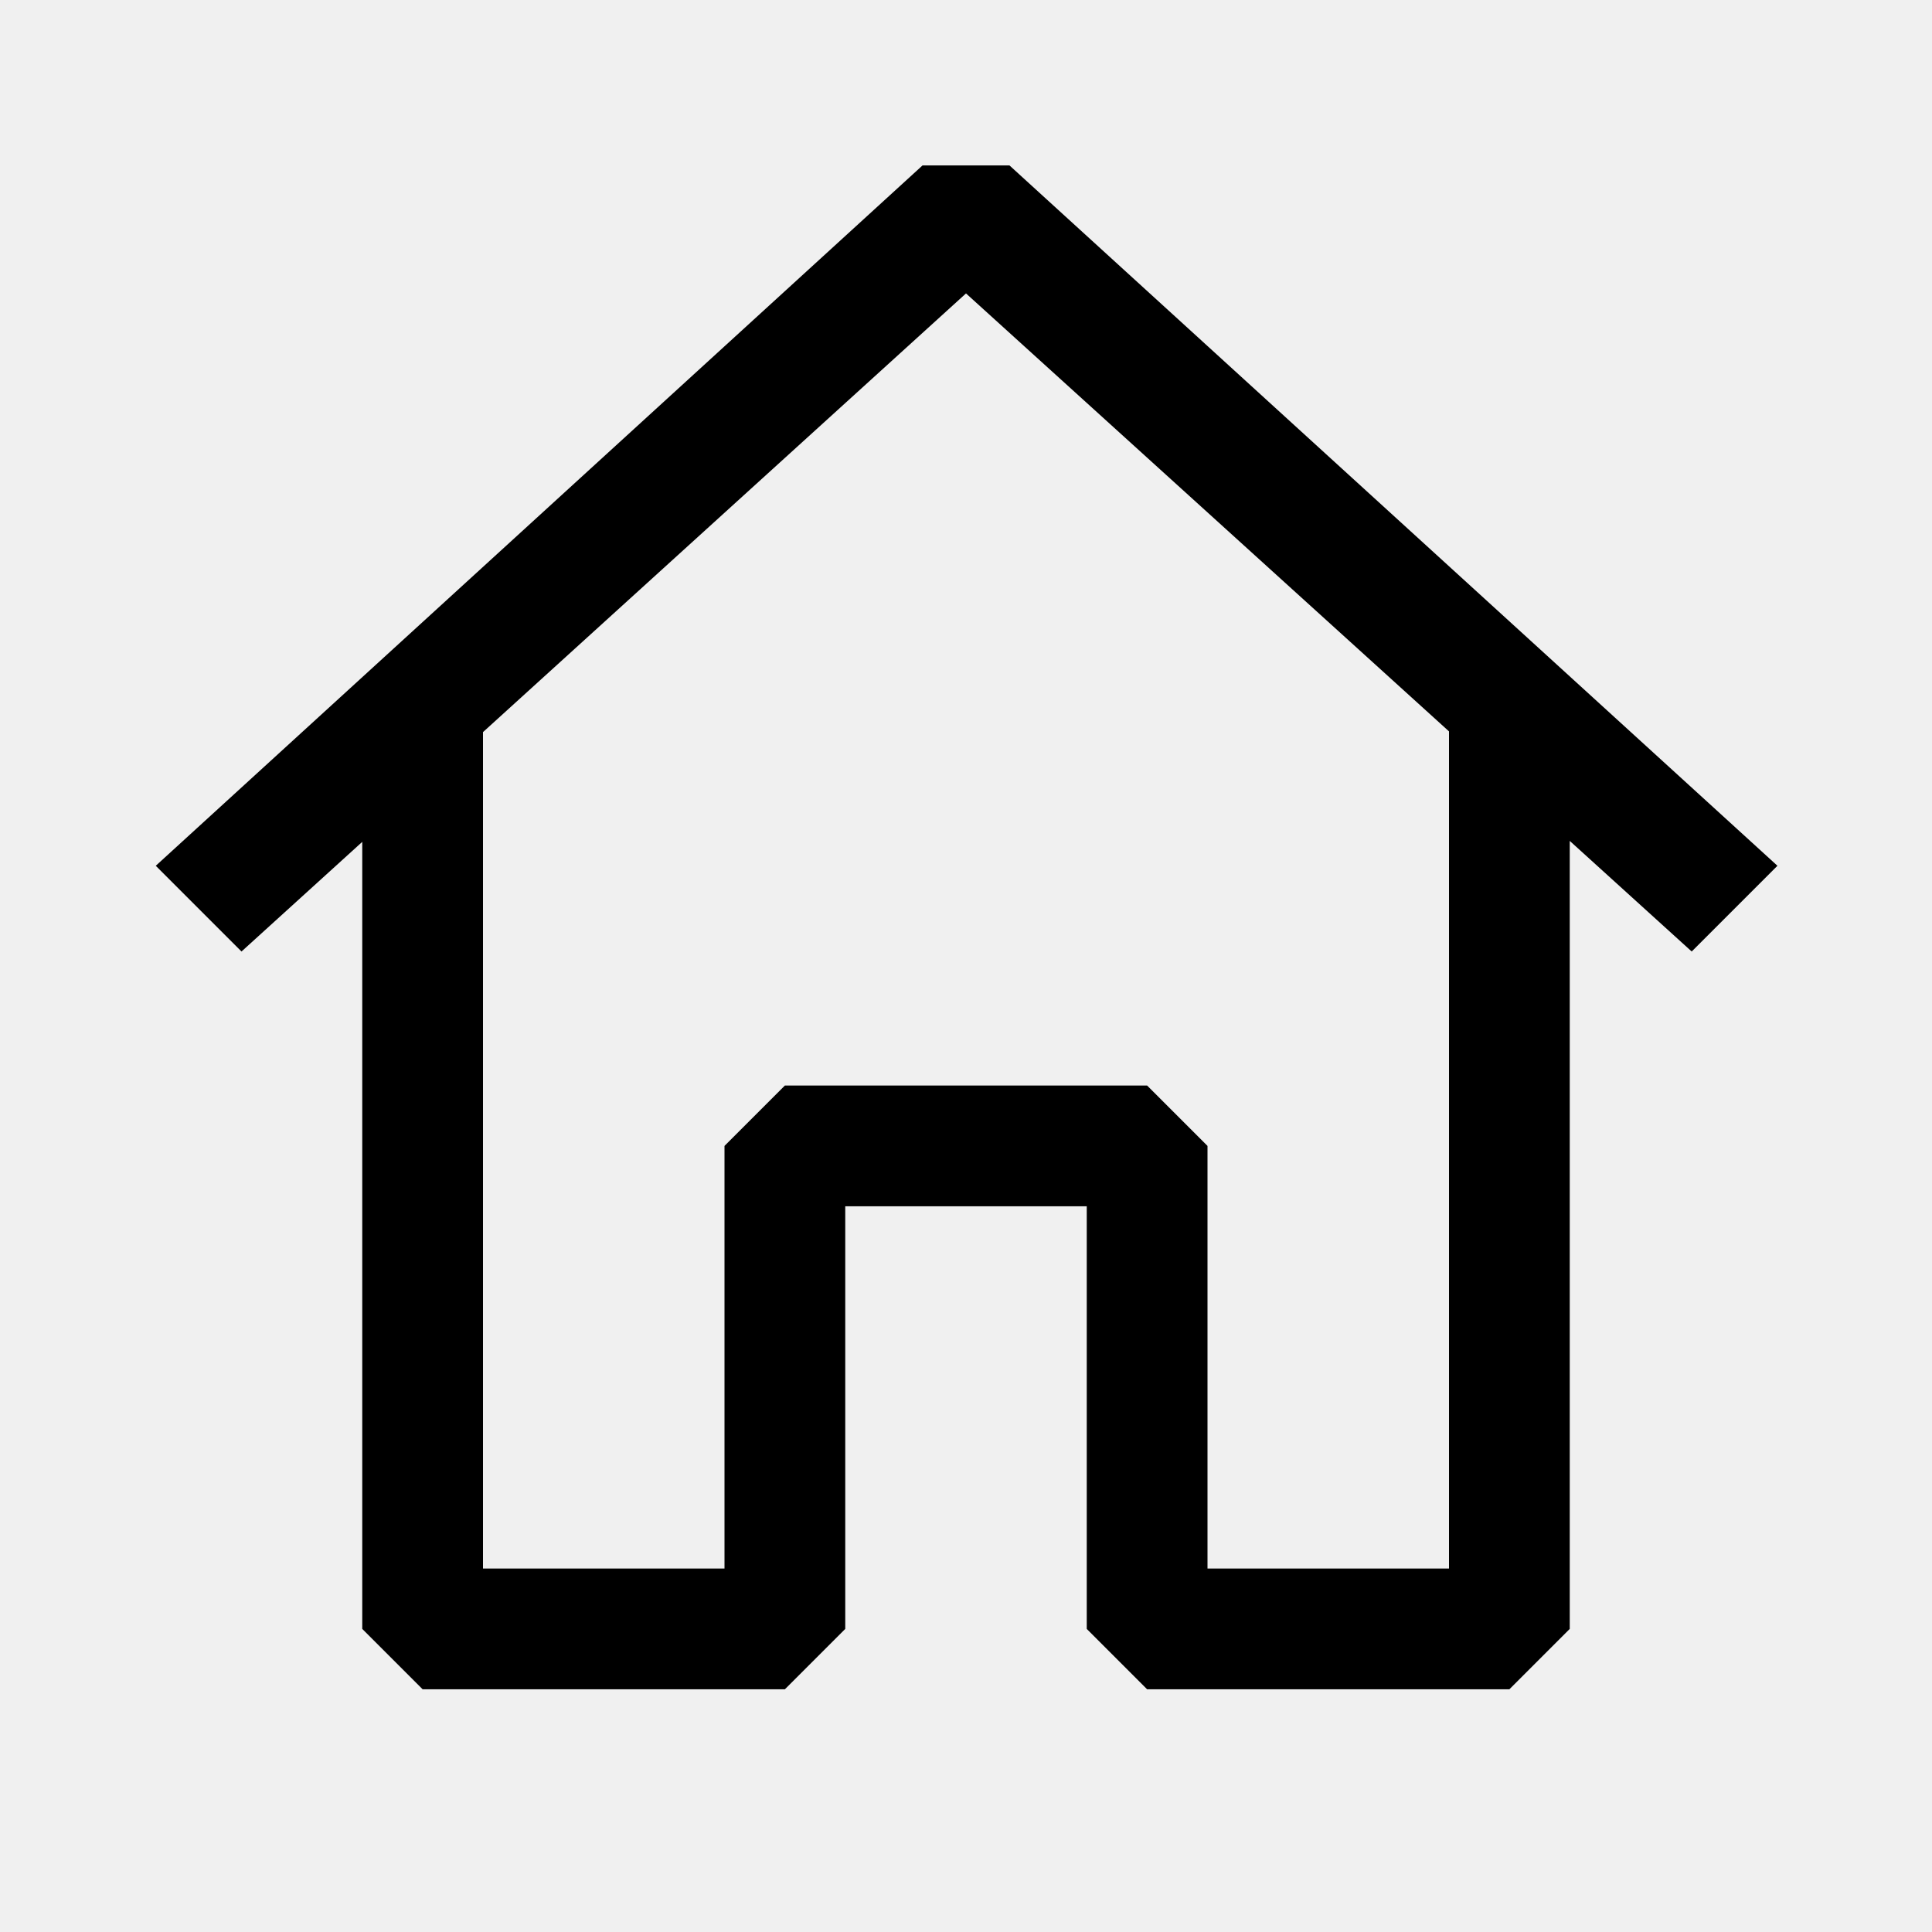
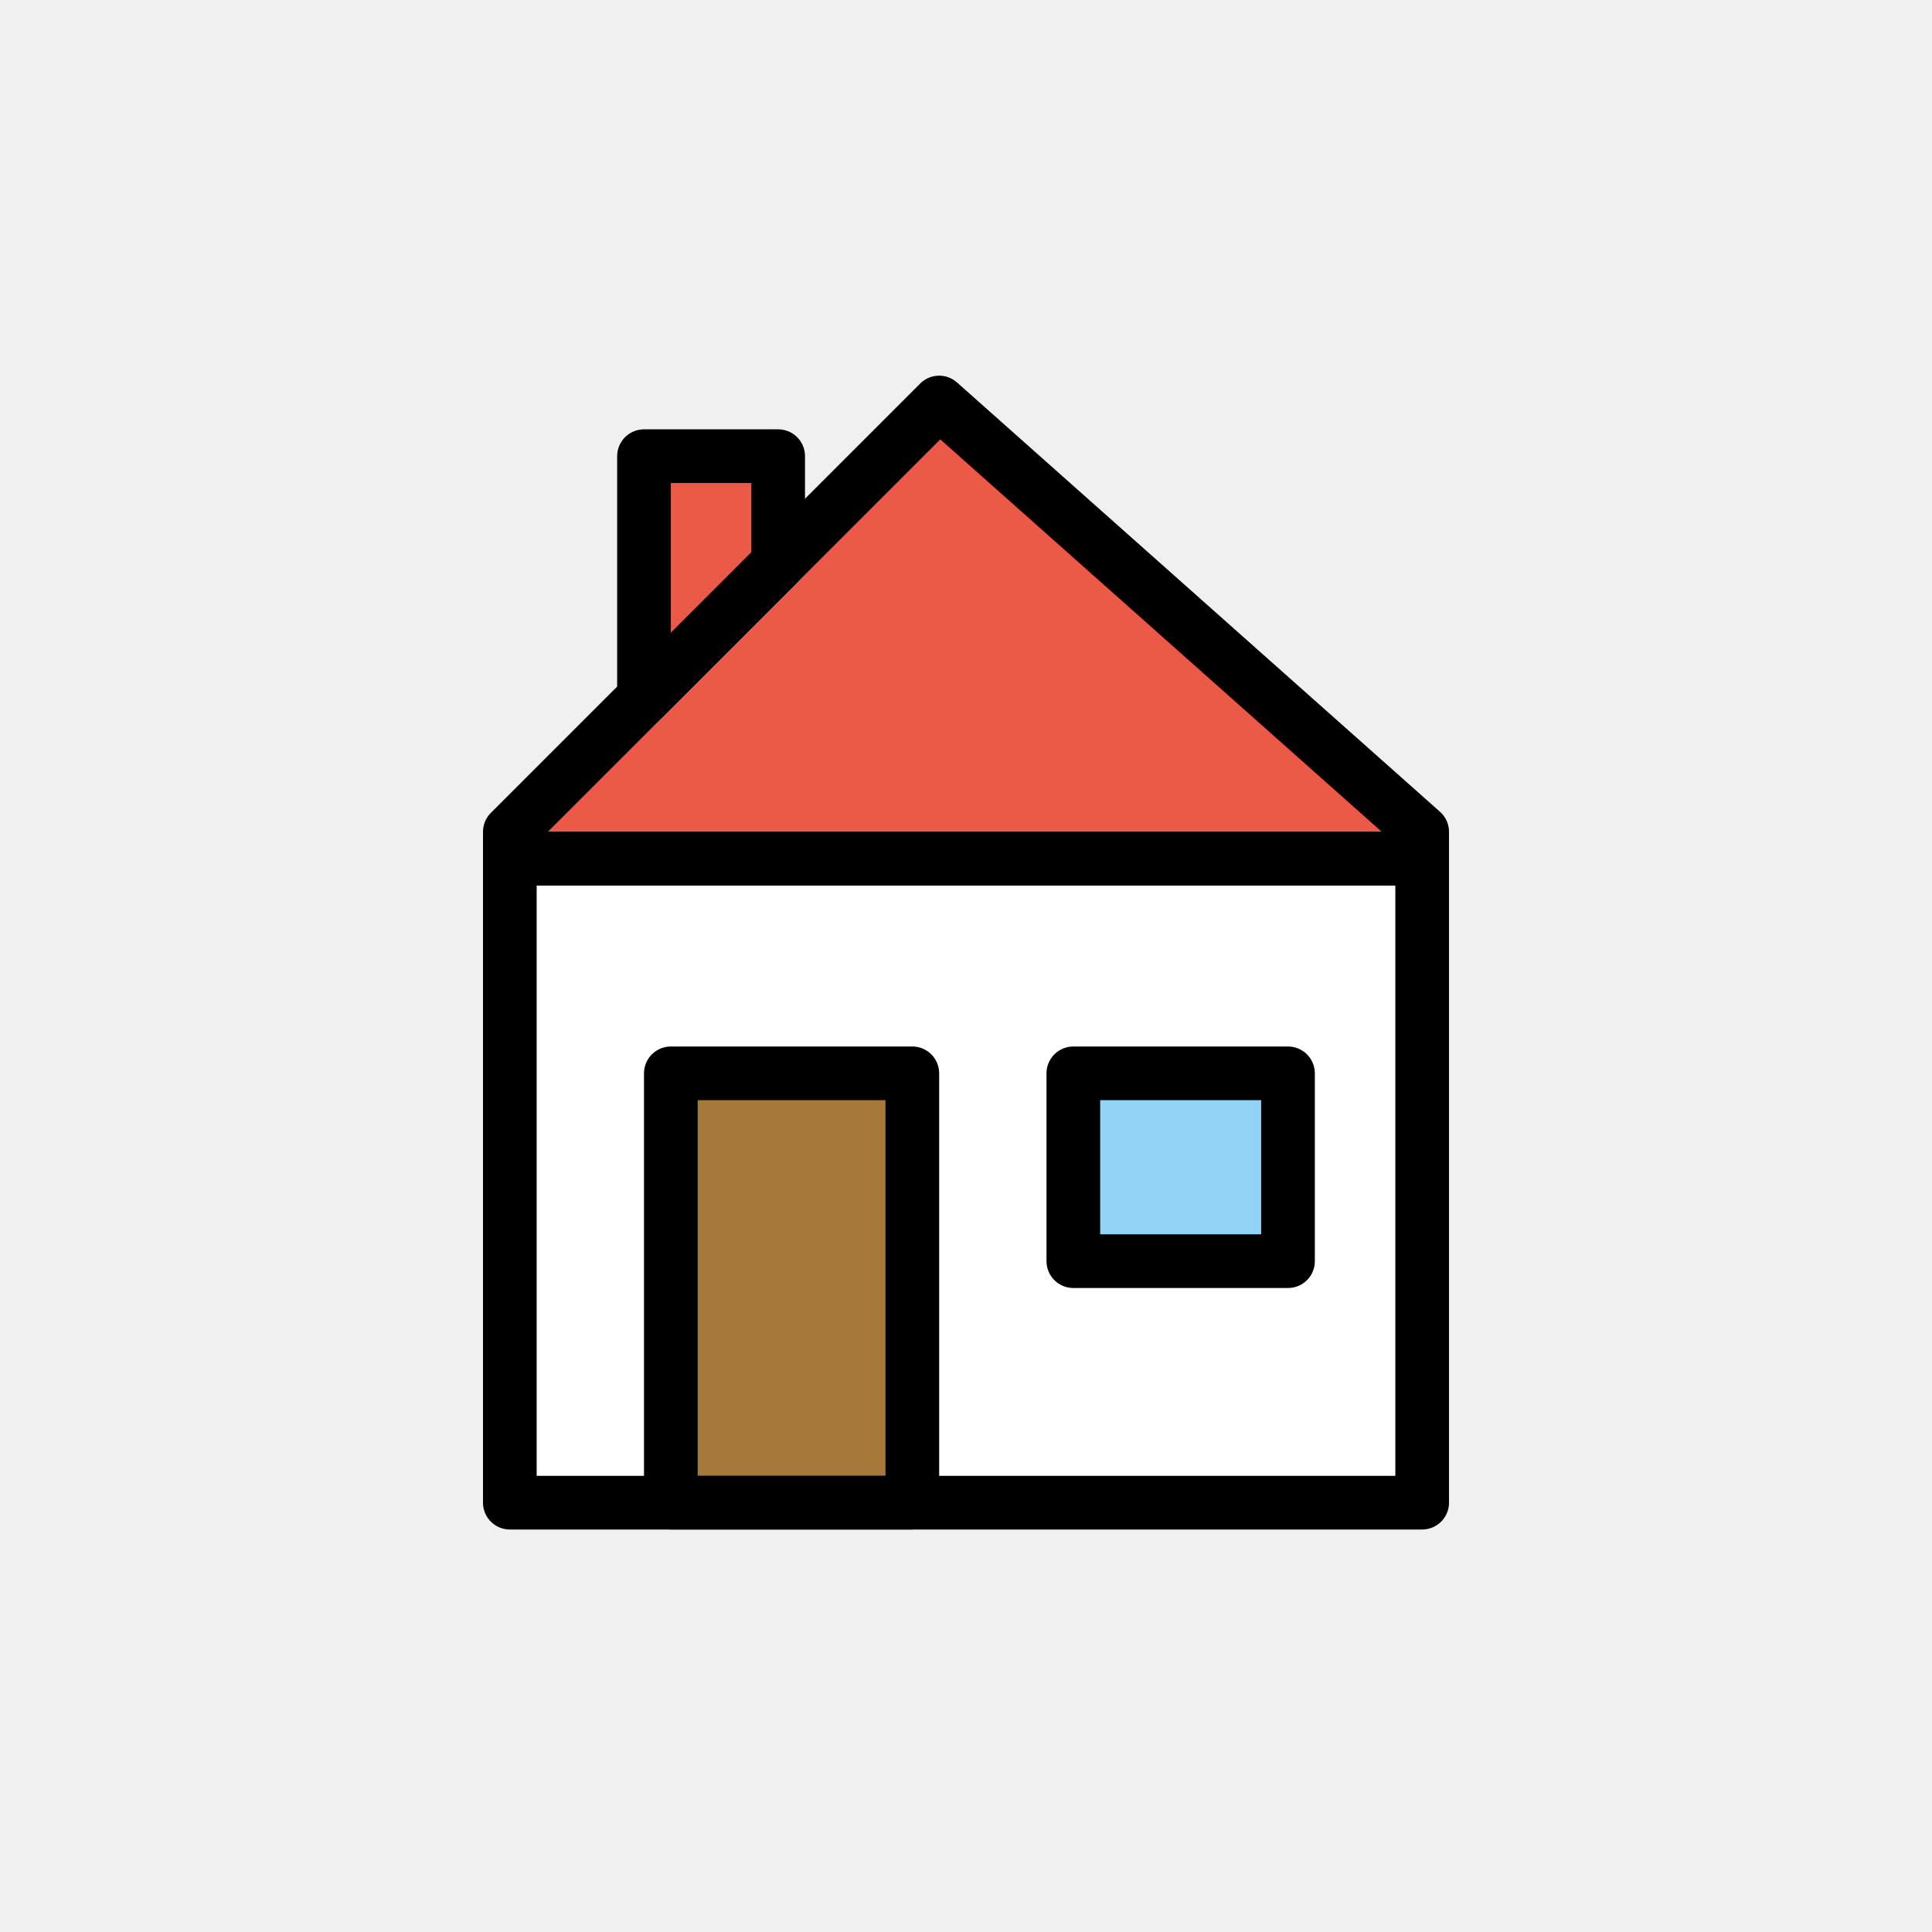
- <svg xmlns="http://www.w3.org/2000/svg" width="16" height="16" viewBox="0 0 16 16" fill="currentColor">
-   <path fill-rule="evenodd" clip-rule="evenodd" d="M8.36 1.37l6.36 5.8-.71.71L13 6.964v6.526l-.5.5h-3l-.5-.5v-3.5H7v3.5l-.5.5h-3l-.5-.5V6.972L2 7.88l-.71-.71 6.35-5.8h.72zM4 6.063v6.927h2v-3.5l.5-.5h3l.5.5v3.5h2V6.057L8 2.43 4 6.063z" />
+ <svg xmlns="http://www.w3.org/2000/svg" id="emoji" viewBox="0 0 72 72">
+   <g id="color">
+     <rect x="19" y="32" width="34" height="24" fill="#FFFFFF" stroke="none" />
+     <rect x="25" y="40" width="9" height="16" fill="#A57939" stroke="none" stroke-linecap="round" stroke-linejoin="round" stroke-miterlimit="10" stroke-width="2" />
+     <rect x="40" y="40" width="8" height="7" fill="#92D3F5" stroke="none" stroke-linecap="round" stroke-linejoin="round" stroke-miterlimit="10" stroke-width="2" />
+     <polygon fill="#EA5A47" stroke="none" stroke-linecap="round" stroke-linejoin="round" stroke-miterlimit="10" stroke-width="2" points="53,32 19,32 19,31 35,15 53,31" />
+     <polygon fill="#EA5A47" stroke="none" stroke-linecap="round" stroke-linejoin="round" stroke-miterlimit="10" stroke-width="2" points="29,21 24,26 24,17 29,17" />
+   </g>
+   <g id="hair" />
+   <g id="skin" />
+   <g id="skin-shadow" />
+   <g id="line">
+     <rect x="25" y="40" width="9" height="16" fill="none" stroke="#000000" stroke-linecap="round" stroke-linejoin="round" stroke-miterlimit="10" stroke-width="2" />
+     <rect x="40" y="40" width="8" height="7" fill="none" stroke="#000000" stroke-linecap="round" stroke-linejoin="round" stroke-miterlimit="10" stroke-width="2" />
+     <polygon fill="none" stroke="#000000" stroke-linecap="round" stroke-linejoin="round" stroke-miterlimit="10" stroke-width="2" points="53,32 19,32 19,31 35,15 53,31" />
+     <rect x="19" y="32" width="34" height="24" fill="none" stroke="#000000" stroke-linecap="round" stroke-linejoin="round" stroke-miterlimit="10" stroke-width="2" />
+     <polygon fill="none" stroke="#000000" stroke-linecap="round" stroke-linejoin="round" stroke-miterlimit="10" stroke-width="2" points="29,21 24,26 24,17 29,17" />
+   </g>
</svg>
